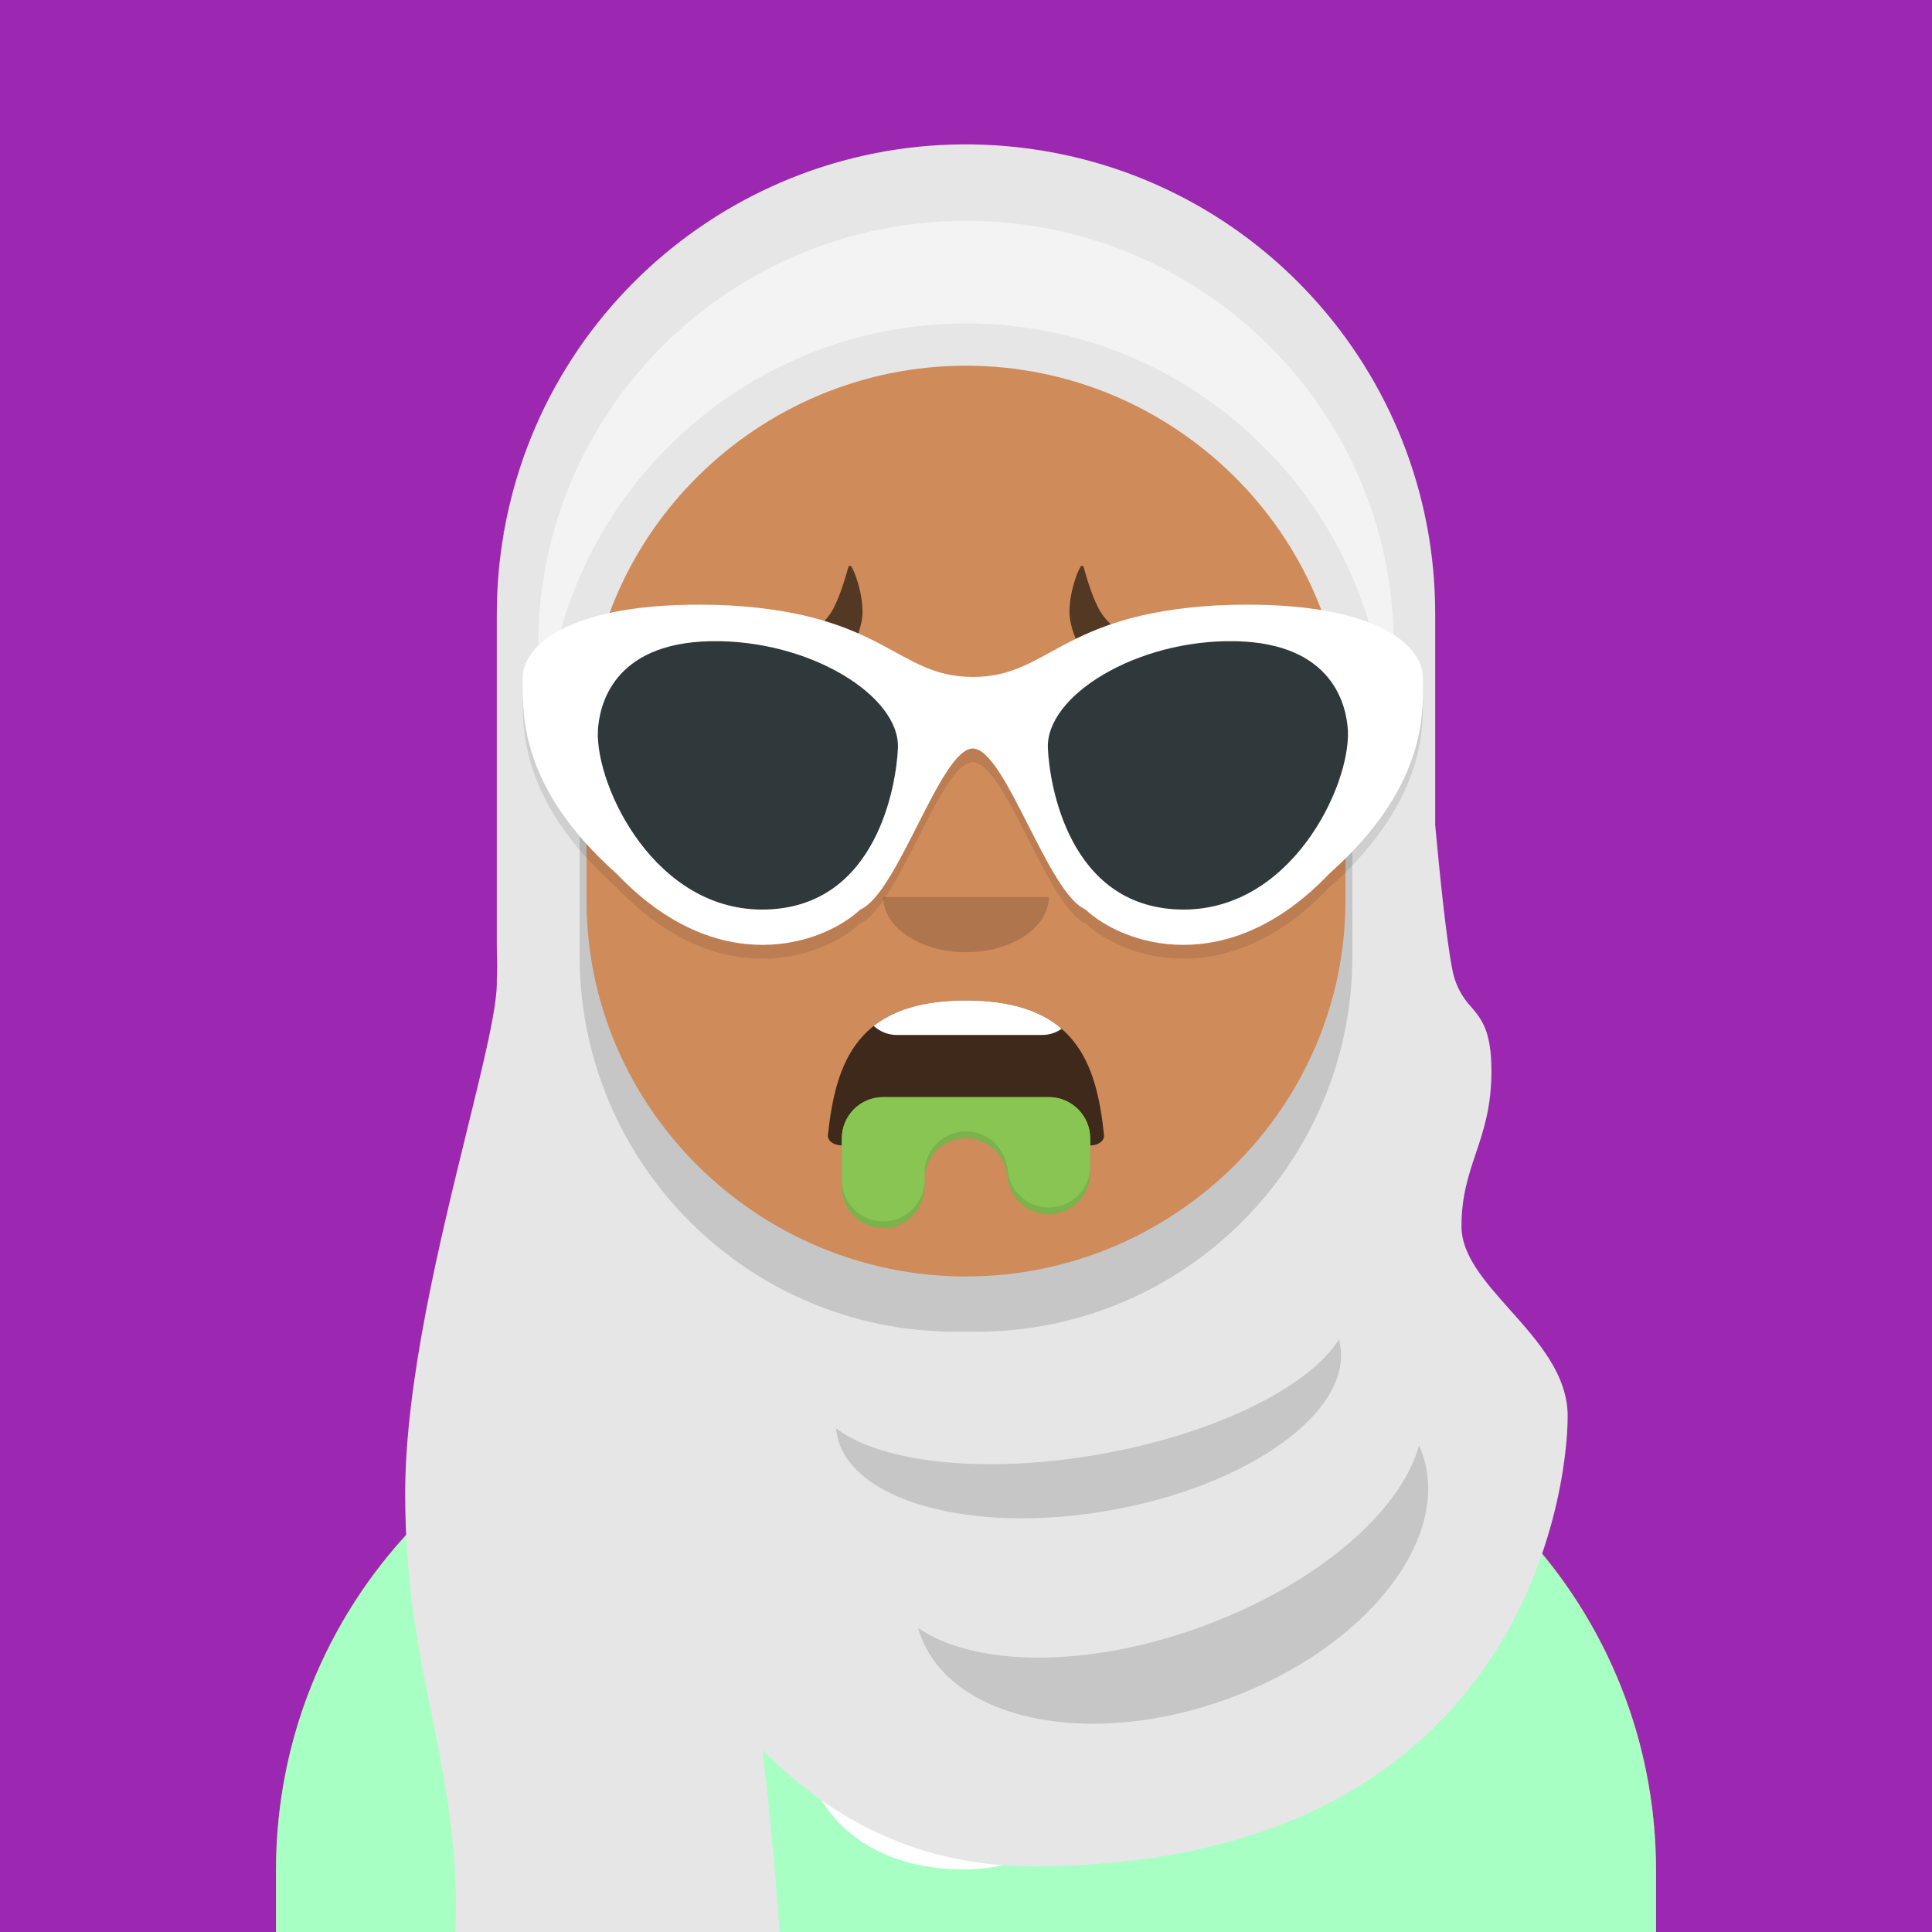
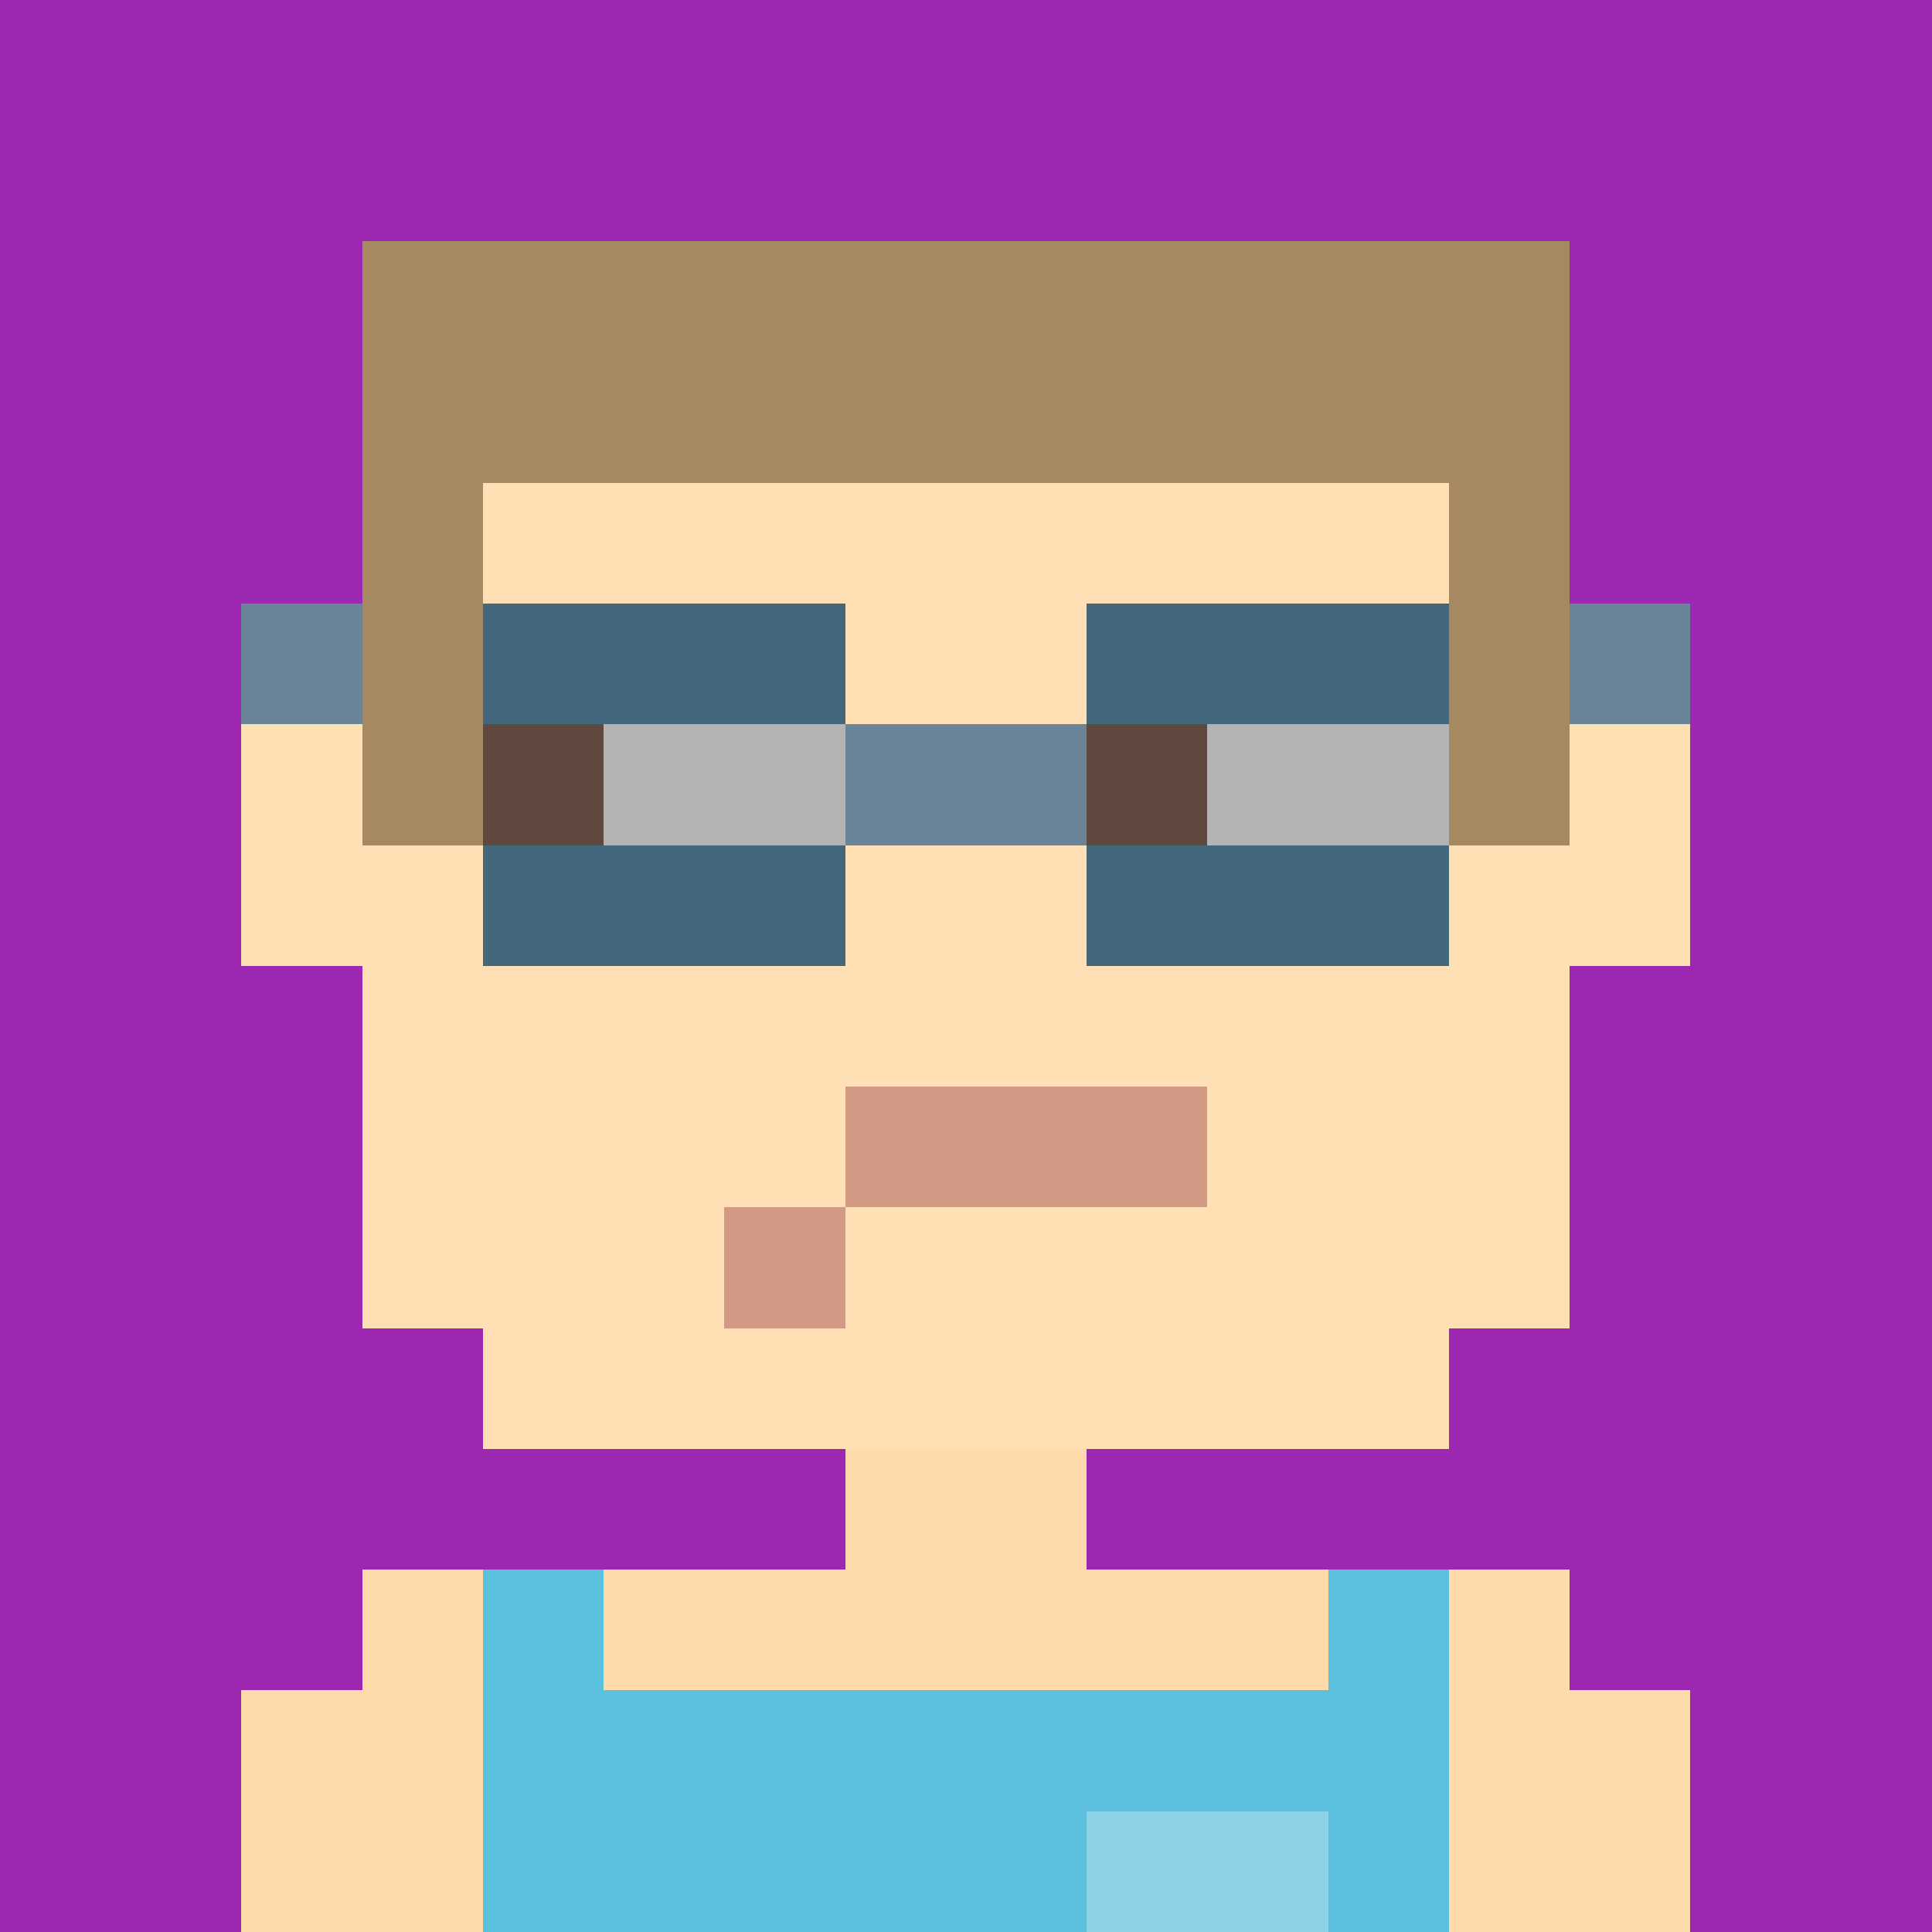
- <svg xmlns="http://www.w3.org/2000/svg" viewBox="0 0 280 280" fill="none" shape-rendering="auto">
+ <svg xmlns="http://www.w3.org/2000/svg" viewBox="0 0 16 16" fill="none" shape-rendering="crispEdges">
  <mask id="viewboxMask">
-     <rect width="280" height="280" rx="0" ry="0" x="0" y="0" fill="#fff" />
+     <rect width="16" height="16" rx="0" ry="0" x="0" y="0" fill="#fff" />
  </mask>
  <g mask="url(#viewboxMask)">
-     <rect fill="url(#backgroundLinear)" width="280" height="280" x="0" y="0" />
-     <defs>
-       <linearGradient id="backgroundLinear" gradientTransform="rotate(276 0.5 0.5)">
-         <stop stop-color="#9c27b0" />
-         <stop offset="1" stop-color="#9c27b0" />
-       </linearGradient>
-     </defs>
-     <g transform="translate(8)">
-       <path d="M132 36a56 56 0 0 0-56 56v6.17A12 12 0 0 0 66 110v14a12 12 0 0 0 10.3 11.88 56.04 56.04 0 0 0 31.7 44.73v18.4h-4a72 72 0 0 0-72 72v9h200v-9a72 72 0 0 0-72-72h-4v-18.39a56.04 56.04 0 0 0 31.7-44.73A12 12 0 0 0 198 124v-14a12 12 0 0 0-10-11.83V92a56 56 0 0 0-56-56Z" fill="#d08b5b" />
-       <path d="M108 180.61v8a55.79 55.79 0 0 0 24 5.39c8.59 0 16.73-1.93 24-5.39v-8a55.79 55.79 0 0 1-24 5.39 55.79 55.79 0 0 1-24-5.39Z" fill="#000" fill-opacity=".1" />
-       <g transform="translate(0 170)">
-         <path d="M132.5 54C151 54 166 44.37 166 32.5c0-1.1-.13-2.18-.38-3.23A72 72 0 0 1 232 101.05V110H32v-8.95A72 72 0 0 1 99.4 29.2a14.1 14.1 0 0 0-.4 3.3C99 44.37 114 54 132.5 54Z" fill="#a7ffc4" />
-         <g transform="translate(77 58)">
-           <path fill-rule="evenodd" clip-rule="evenodd" d="M76.74 17.44a16.78 16.78 0 0 1 2.15 7.86v.22c-.1 10.22-13.6 16.85-22.48 17.35-.63.03-1.26.05-1.89.05h-.01c-10.08 0-19.56-4.55-22.54-14.85a13.8 13.8 0 0 1-.52-3.81c0-3.36 1.12-6.83 3.15-9.4.24-.3.54-.6.83-.88.37-.36.74-.72 1-1.1.47-.71.64-.7.67-.75.02-.04-.09-.15-.18-.98-.06-.5-.22-.93-.38-1.37-.22-.58-.43-1.17-.41-1.88.05-2.4 1.76-5.08 4.05-5.95a5.95 5.95 0 0 1 3.96.08c.6.2 1.18.67 1.75 1.13.58.46 1.13.9 1.64 1.04.97.24 2.83-.14 4.47-.47.96-.2 1.84-.38 2.44-.41a34 34 0 0 1 4.2-.03c.27.01.72.11 1.2.23.84.19 1.8.4 2.23.27.45-.13.92-.5 1.4-.9.48-.4.98-.81 1.5-1a8.6 8.6 0 0 1 3.2-.45c2.34.13 5 1.18 6 3.42.8 1.8.24 3.3-.34 4.87-.2.53-.4 1.06-.55 1.62-.2.7-.31.85-.3.96.03.11.2.2.55.82.07.13.34.44.6.74l.42.48c.8.97 1.57 1.99 2.19 3.08ZM58.3 36.97c3.07 2.96 6.67-1.57 7.15-4.38.84-10.07-15.07-8.75-19.23-3-2.1 2.89-.61 6.8 2.58 8.2 1.4.61 2.58.9 3.58-.05.8-.76 1.03-3.52.5-4.27-.29-.39-.67-.5-1.05-.6-.55-.16-1.1-.32-1.35-1.3-.57-2.16 1.8-2.5 3.3-2.61l.97-.1c1.69-.2 4.05-.48 5.03.5 1.3 1.33.26 2.35-.83 3.42-1.21 1.18-2.47 2.42-.65 4.18Zm-9.58-20.46c-.59-.98-1.75-1.22-2.73-.78-1.82.83-.96 3.52.75 3.75 1.62.21 2.78-1.6 1.98-2.96Zm15.23.88c-.86 3-5.64-.38-2.94-2.3 1.55-1.09 3.45.5 2.94 2.3Z" fill="#fff" />
-         </g>
-       </g>
-       <g transform="translate(78 134)">
-         <path fill-rule="evenodd" clip-rule="evenodd" d="M34 30.4C35.14 19.9 38.24 11 54 11c15.76 0 18.92 8.96 20 19.5.08.84-.83 1.5-1.96 1.5-6.69 0-9.37-1.5-18.05-1.5-8.7 0-13.24 1.5-17.9 1.5-1.15 0-2.2-.55-2.1-1.6Z" fill="#000" fill-opacity=".7" />
-         <path d="M67.86 15.1c-.8.57-1.8.9-2.86.9H44c-1.3 0-2.49-.5-3.38-1.31C43.56 12.38 47.8 11 54 11c6.54 0 10.9 1.54 13.86 4.1Z" fill="#fff" />
-         <path d="M42 25a6 6 0 0 0-6 6v7a6 6 0 0 0 12 0v-2h.08a6 6 0 0 1 11.84 0H60a6 6 0 0 0 12 0v-5a6 6 0 0 0-6-6H42Z" fill="#7BB24B" />
-         <path d="M72 31a6 6 0 0 0-6-6H42a6 6 0 0 0-6 6v6a6 6 0 0 0 12 0v-2h.08a6 6 0 0 1 11.84 0H60a6 6 0 0 0 12 0v-4Z" fill="#88C553" />
-       </g>
-       <g transform="translate(104 122)">
-         <path fill-rule="evenodd" clip-rule="evenodd" d="M16 8c0 4.42 5.37 8 12 8s12-3.58 12-8" fill="#000" fill-opacity=".16" />
-       </g>
-       <g transform="translate(76 90)">
-         <path d="M16.16 27.55c1.85 3.8 6 6.45 10.84 6.45 4.81 0 8.96-2.63 10.82-6.4.55-1.13-.24-2.05-1.03-1.37a15.05 15.05 0 0 1-9.8 3.43c-3.73 0-7.12-1.24-9.55-3.23-.9-.73-1.82.01-1.28 1.12ZM74.16 27.55c1.85 3.8 6 6.45 10.84 6.45 4.81 0 8.96-2.63 10.82-6.4.55-1.13-.24-2.05-1.03-1.37a15.05 15.05 0 0 1-9.8 3.43c-3.74 0-7.13-1.24-9.56-3.23-.9-.73-1.82.01-1.28 1.12Z" fill-rule="evenodd" clip-rule="evenodd" fill="#000" fill-opacity=".6" />
-       </g>
-       <g transform="translate(76 82)">
-         <path d="M36.37 6.88c-1.97 2.9-5.55 4.64-8.74 5.68-3.94 1.29-18.55 3.38-15.11 11.35.05.12.22.12.27 0 1.15-2.65 17.47-5.12 18.97-5.7 4.45-1.71 8.4-5.5 9.17-10.55.35-2.31-.64-6.05-1.55-7.55-.11-.18-.37-.13-.43.07-.36 1.33-1.41 4.97-2.58 6.7ZM75.63 6.88c1.97 2.9 5.55 4.64 8.74 5.68 3.94 1.29 18.55 3.38 15.11 11.35a.15.15 0 0 1-.27 0c-1.15-2.65-17.47-5.12-18.97-5.7-4.45-1.71-8.4-5.5-9.17-10.55-.35-2.31.64-6.05 1.55-7.55.11-.18.37-.13.43.07.36 1.33 1.41 4.97 2.58 6.7Z" fill-rule="evenodd" clip-rule="evenodd" fill="#000" fill-opacity=".6" />
-       </g>
-       <g transform="translate(-1)">
-         <path fill-rule="evenodd" clip-rule="evenodd" d="M66 77.34c-.66 3.79-1 7.68-1 11.66v48c0 .97.02 1.94.06 2.9L65 142c.14 3.68-1.86 11.8-4.34 21.9-3.88 15.77-8.94 36.4-8.94 52.55 0 13.01 1.98 22.84 3.89 32.3 1.97 9.78 3.86 19.16 3.39 31.25h47s-.95-13.2-2.47-26.36c10.05 10.2 22.82 16.84 39.05 16.84 70.55 0 77.62-53.83 77.62-65.24 0-6.04-4.32-10.88-8.39-15.44-3.6-4.05-7.02-7.87-7-12.1 0-4.35 1.02-7.39 2.07-10.52 1.12-3.33 2.27-6.75 2.27-11.96 0-5.82-1.43-7.5-2.9-9.25a10.7 10.7 0 0 1-2.8-5.62c-.88-4.54-1.86-14.32-2.45-20.77V89A68 68 0 0 0 66.04 77.08L66 77v.34ZM133 53c-30.1 0-55 24.4-55 54.5v23c0 30.1 24.9 54.5 55 54.5s55-24.4 55-54.5v-23c0-30.1-24.9-54.5-55-54.5Z" fill="#e6e6e6" />
-         <path d="M193.93 104.96A61.4 61.4 0 0 0 195 93.5c0-33.97-27.76-61.5-62-61.5-34.24 0-62 27.53-62 61.5 0 3.92.37 7.75 1.07 11.46a61 61 0 0 1 121.86 0Z" fill="#fff" fill-opacity=".5" />
-         <path d="M78.07 104.69c-.05.93-.07 1.87-.07 2.81v23c0 30.1 24.9 54.5 55 54.5s55-24.4 55-54.5v-23c0-.94-.02-1.88-.07-2.81.7 3.5 1.07 7.1 1.07 10.81v23a54.5 54.5 0 0 1-54.5 54.5h-3A54.5 54.5 0 0 1 77 138.5v-23c0-3.7.37-7.32 1.07-10.81ZM187.05 194.14c-4.39 6.9-17.9 13.66-34.65 16.62-16.74 2.95-31.75 1.22-38.23-3.76.02.26.05.52.1.78 1.7 9.69 19.42 14.67 39.57 11.12 20.15-3.56 35.1-14.3 33.38-23.99-.04-.26-.1-.51-.17-.77ZM198.66 209.49c-2.64 9.6-14.87 20.2-31.56 26.28-16.68 6.07-32.87 5.8-41.06.15.1.34.2.67.32 1 4.53 12.44 24.47 16.6 44.55 9.3 20.07-7.31 32.67-23.32 28.15-35.75-.12-.34-.26-.66-.4-.98Z" opacity=".9" fill="#000" fill-opacity=".16" />
-       </g>
-       <g transform="translate(49 72)" />
-       <g transform="translate(62 42)">
-         <path d="M71 58.11c-11.04 0-12.63-9.08-35.33-10.37C13 46.72 5.82 53.44 5.77 58.11c.04 4.3-1.12 15.45 13.6 28.52 14.77 15.51 29.9 10.25 35.32 5.18 5.45-2.34 11.65-23.35 16.3-23.33 4.67.02 10.87 21 16.32 23.33 5.42 5.07 20.55 10.33 35.33-5.18 14.71-13.07 13.55-24.23 13.58-28.52-.03-4.66-7.2-11.4-29.9-10.37C83.63 49.03 82.05 58.11 71 58.11Z" fill="#000" fill-opacity=".1" />
-         <path d="M71 56.11c-11.04 0-12.63-9.08-35.33-10.37C13 44.72 5.82 51.44 5.77 56.11c.04 4.3-1.12 15.45 13.6 28.52 14.77 15.51 29.9 10.25 35.32 5.18 5.45-2.34 11.65-23.35 16.3-23.33 4.67.02 10.87 21 16.32 23.33 5.42 5.07 20.55 10.33 35.33-5.18 14.71-13.07 13.55-24.23 13.58-28.52-.03-4.66-7.2-11.4-29.9-10.37C83.63 47.03 82.05 56.11 71 56.11Z" fill="#ffffff" />
-         <path d="M32.95 50.93c14.27-.29 27.56 7.9 27.18 15.55-.22 5.05-2.93 22.83-19.02 23.33-16.1.5-24.81-17.79-24.46-25.92.2-3.51 2.05-12.67 16.3-12.96ZM109.05 50.93c-14.27-.29-27.56 7.9-27.18 15.55.22 5.05 2.93 22.83 19.02 23.33 16.1.5 24.81-17.79 24.46-25.92-.2-3.51-2.05-12.67-16.3-12.96Z" fill="#2F383B" />
-       </g>
-     </g>
+     <rect fill="#9c27b0" width="16" height="16" x="0" y="0" />
+     <path d="M4 2h8v1h1v3h1v2h-1v3h-1v1H9v1h4v1h1v2H2v-2h1v-1h4v-1H4v-1H3V8H2V6h1V3h1V2Z" fill="#ffdbac" />
+     <path d="M4 2h8v1h1v3h1v2h-1v3h-1v1H4v-1H3V8H2V6h1V3h1V2Z" fill="#fff" fill-opacity=".1" />
+     <path d="M4 13h1v1h6v-1h1v3H4v-3Z" fill="#5bc0de" />
+     <path fill="#fff" fill-opacity=".3" d="M9 15h2v1H9z" />
+     <path fill="#fff" d="M4 5h3v2H4zM9 5h3v2H9z" />
+     <path fill="#876658" d="M9 6h1v1H9zM4 6h1v1H4z" />
+     <path d="M2 5h5v1H4v1H3V6H2V5ZM7 7v1H4V7h3ZM9 7H7V6h2v1ZM12 7H9v1h3V7ZM12 6H9V5h5v1h-1v1h-1V6Z" fill="#43677d" />
+     <path fill="#000" fill-opacity=".3" d="M4 6h3v1H4zM9 6h3v1H9z" />
+     <path fill="#fff" fill-opacity=".2" d="M12 5h2v1h-2zM2 5h2v1H2zM7 6h2v1H7z" />
+     <path d="M6 10v1h1v-1h3V9H7v1H6Z" fill="#d29985" />
+     <path d="M3 4h1v3H3zM12 4h1v3h-1zM3 2h10v2H3z" fill="#a78961" />
  </g>
</svg>
